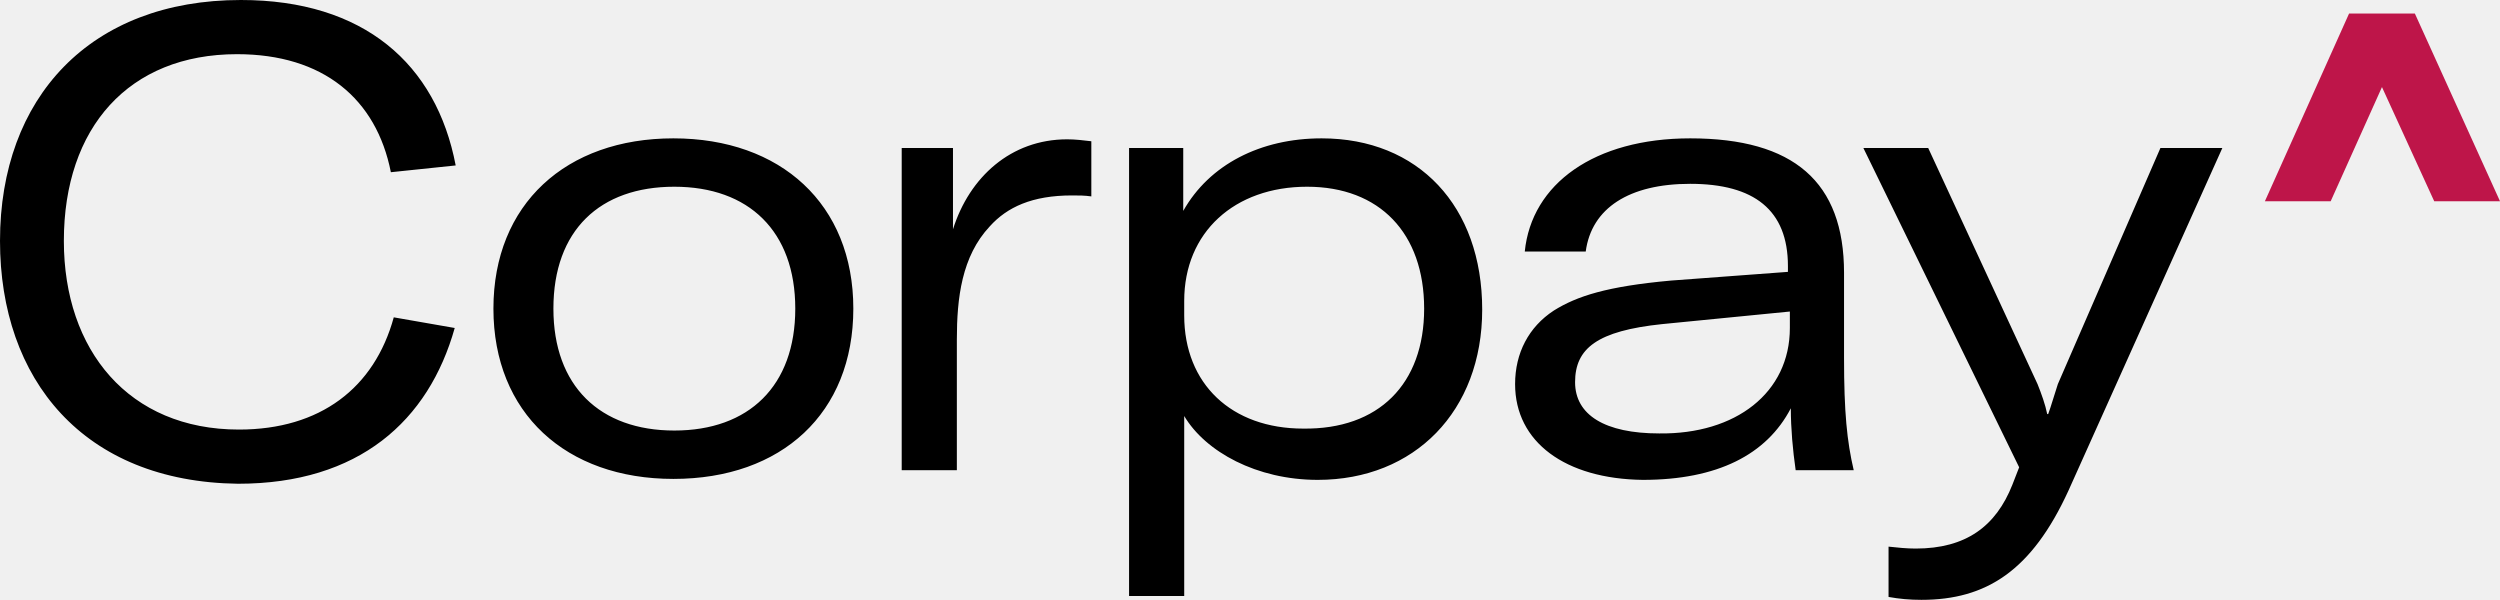
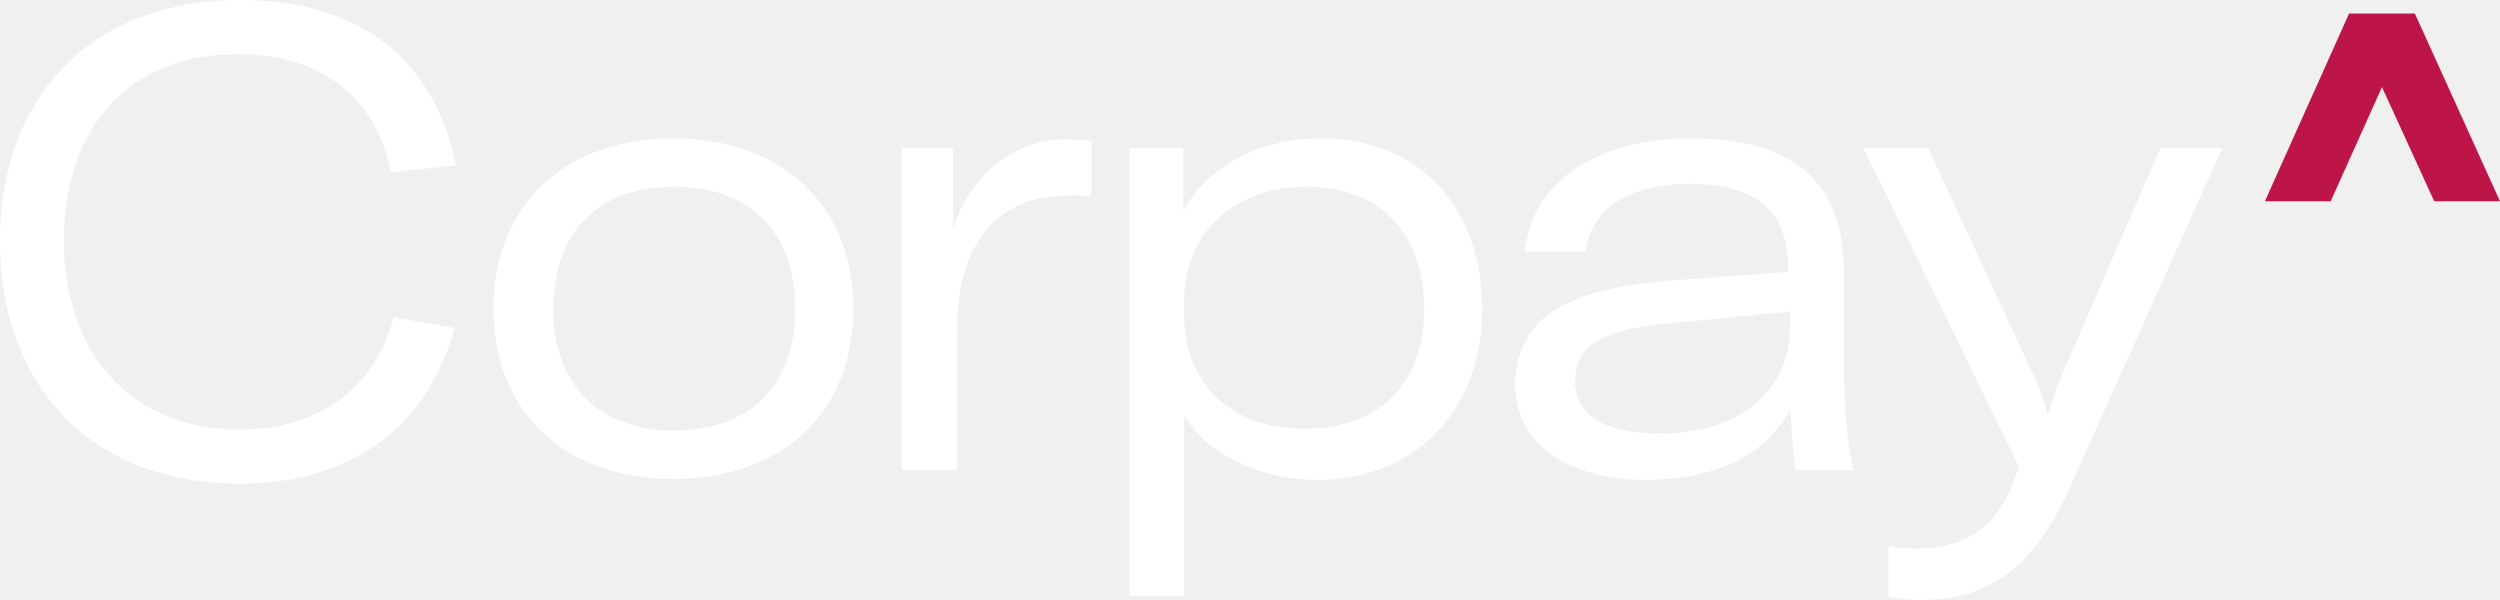
<svg xmlns="http://www.w3.org/2000/svg" version="1.1" id="Layer_1" x="0px" y="0px" viewBox="0 0 258.4 62" style="enable-background:new 0 0 258.4 62;" xml:space="preserve">
  <style type="text/css">
-   .st0{fill:#BE1549;}
+   .st0{fill:#FFFFFF;}
+ 	.st1{fill:#BE1549;}
 </style>
  <g>
-     <path d="M0,24.9C0,10.1,9.3,0,24.9,0c12.7,0,20.2,6.6,22.2,17.1l-6.7,0.7c-1.5-7.6-7-12.2-15.9-12.2c-11.2,0-17.9,7.6-17.9,19.3   c0,11.3,6.7,19.5,18.1,19.5c8.4,0,14-4.3,16-11.6l6.3,1.1c-2.7,9.6-9.9,16.1-22.4,16.1C8.6,49.8,0,39.2,0,24.9z M51,31.9   c0-10.8,7.5-17.6,18.6-17.6s18.6,6.8,18.6,17.6c0,10.8-7.4,17.6-18.6,17.6C58.5,49.5,51,42.7,51,31.9z M82.2,31.9   c0-8-4.8-12.6-12.5-12.6s-12.5,4.5-12.5,12.6c0,8,4.8,12.6,12.5,12.6C77.4,44.5,82.2,39.9,82.2,31.9z M110.3,14.4   c0.8,0,1.7,0.1,2.5,0.2v5.7c-0.7-0.1-1.3-0.1-2-0.1c-4.1,0-6.7,1.2-8.5,3.2c-2.9,3.1-3.4,7.4-3.4,11.7v13.5h-5.7V15.3h5.3v8.4   C100.2,18.3,104.5,14.4,110.3,14.4z M116.8,15.3h5.5v6.5c2.7-4.8,8-7.5,14.3-7.5c10,0,16.6,7,16.6,17.7c0,10.5-7,17.6-17,17.6   c-6.3,0-11.6-2.9-13.8-6.6v18.6h-5.7V15.3z M147.2,31.9c0-7.8-4.6-12.6-12.1-12.6s-12.7,4.7-12.7,11.8v1.5   c0,7.1,4.9,11.7,12.3,11.7C142.5,44.4,147.2,39.7,147.2,31.9L147.2,31.9z M156.6,39.7c0-3.2,1.4-5.9,4-7.6   c2.4-1.5,5.5-2.5,12.1-3.1l12.1-0.9v-0.6c0-5.8-3.5-8.5-10.1-8.5c-6.3,0-10.2,2.5-10.8,7h-6.3c0.7-7,7.2-11.7,17.1-11.7   c10.7,0,15.9,4.5,15.9,13.9v8.8c0,5.6,0.3,8.6,1,11.6h-6c-0.3-2.1-0.5-4.3-0.5-6.4c-2.5,4.8-7.6,7.4-15.3,7.4   C161.8,49.5,156.6,45.7,156.6,39.7L156.6,39.7z M185,33.9v-1.7l-13.2,1.3c-6.7,0.7-9,2.5-9,6c0,3.4,3.1,5.3,8.7,5.3   C179.4,44.9,185,40.6,185,33.9L185,33.9z M195.2,61.7v-5.2c0.9,0.1,1.9,0.2,2.8,0.2c5.2,0,8.3-2.3,10-6.6l0.7-1.8l-16.1-33h6.7   l11.3,24.4c0.4,1,0.8,2.1,1,3.1h0.1c0.3-0.8,0.6-1.9,1-3.1l10.6-24.4h6.4l-15.9,35.4C210,59,205.3,62,198.6,62   C197.4,62,196.3,61.9,195.2,61.7L195.2,61.7z">
+     <path class="st0" d="M0,24.9C0,10.1,9.3,0,24.9,0c12.7,0,20.2,6.6,22.2,17.1l-6.7,0.7c-1.5-7.6-7-12.2-15.9-12.2   c-11.2,0-17.9,7.6-17.9,19.3c0,11.3,6.7,19.5,18.1,19.5c8.4,0,14-4.3,16-11.6l6.3,1.1c-2.7,9.6-9.9,16.1-22.4,16.1   C8.6,49.8,0,39.2,0,24.9z M51,31.9c0-10.8,7.5-17.6,18.6-17.6s18.6,6.8,18.6,17.6c0,10.8-7.4,17.6-18.6,17.6   C58.5,49.5,51,42.7,51,31.9z M82.2,31.9c0-8-4.8-12.6-12.5-12.6s-12.5,4.5-12.5,12.6c0,8,4.8,12.6,12.5,12.6   C77.4,44.5,82.2,39.9,82.2,31.9z M110.3,14.4c0.8,0,1.7,0.1,2.5,0.2v5.7c-0.7-0.1-1.3-0.1-2-0.1c-4.1,0-6.7,1.2-8.5,3.2   c-2.9,3.1-3.4,7.4-3.4,11.7v13.5h-5.7V15.3h5.3v8.4C100.2,18.3,104.5,14.4,110.3,14.4z M116.8,15.3h5.5v6.5c2.7-4.8,8-7.5,14.3-7.5   c10,0,16.6,7,16.6,17.7c0,10.5-7,17.6-17,17.6c-6.3,0-11.6-2.9-13.8-6.6v18.6h-5.7V15.3z M147.2,31.9c0-7.8-4.6-12.6-12.1-12.6   s-12.7,4.7-12.7,11.8v1.5c0,7.1,4.9,11.7,12.3,11.7C142.5,44.4,147.2,39.7,147.2,31.9L147.2,31.9z M156.6,39.7c0-3.2,1.4-5.9,4-7.6   c2.4-1.5,5.5-2.5,12.1-3.1l12.1-0.9v-0.6c0-5.8-3.5-8.5-10.1-8.5c-6.3,0-10.2,2.5-10.8,7h-6.3c0.7-7,7.2-11.7,17.1-11.7   c10.7,0,15.9,4.5,15.9,13.9v8.8c0,5.6,0.3,8.6,1,11.6h-6c-0.3-2.1-0.5-4.3-0.5-6.4c-2.5,4.8-7.6,7.4-15.3,7.4   C161.8,49.5,156.6,45.7,156.6,39.7L156.6,39.7z M185,33.9v-1.7l-13.2,1.3c-6.7,0.7-9,2.5-9,6c0,3.4,3.1,5.3,8.7,5.3   C179.4,44.9,185,40.6,185,33.9L185,33.9z M195.2,61.7v-5.2c0.9,0.1,1.9,0.2,2.8,0.2c5.2,0,8.3-2.3,10-6.6l0.7-1.8l-16.1-33h6.7   l11.3,24.4c0.4,1,0.8,2.1,1,3.1h0.1c0.3-0.8,0.6-1.9,1-3.1l10.6-24.4h6.4l-15.9,35.4C210,59,205.3,62,198.6,62   C197.4,62,196.3,61.9,195.2,61.7L195.2,61.7z">
  </path>
-     <path class="st0" d="M258.4,20.8h-6.8L246.2,9l-5.3,11.8h-6.8l8.7-19.4h6.8L258.4,20.8z">
+     <path class="st1" d="M258.4,20.8h-6.8L246.2,9l-5.3,11.8h-6.8l8.7-19.4h6.8L258.4,20.8z">
  </path>
  </g>
</svg>
